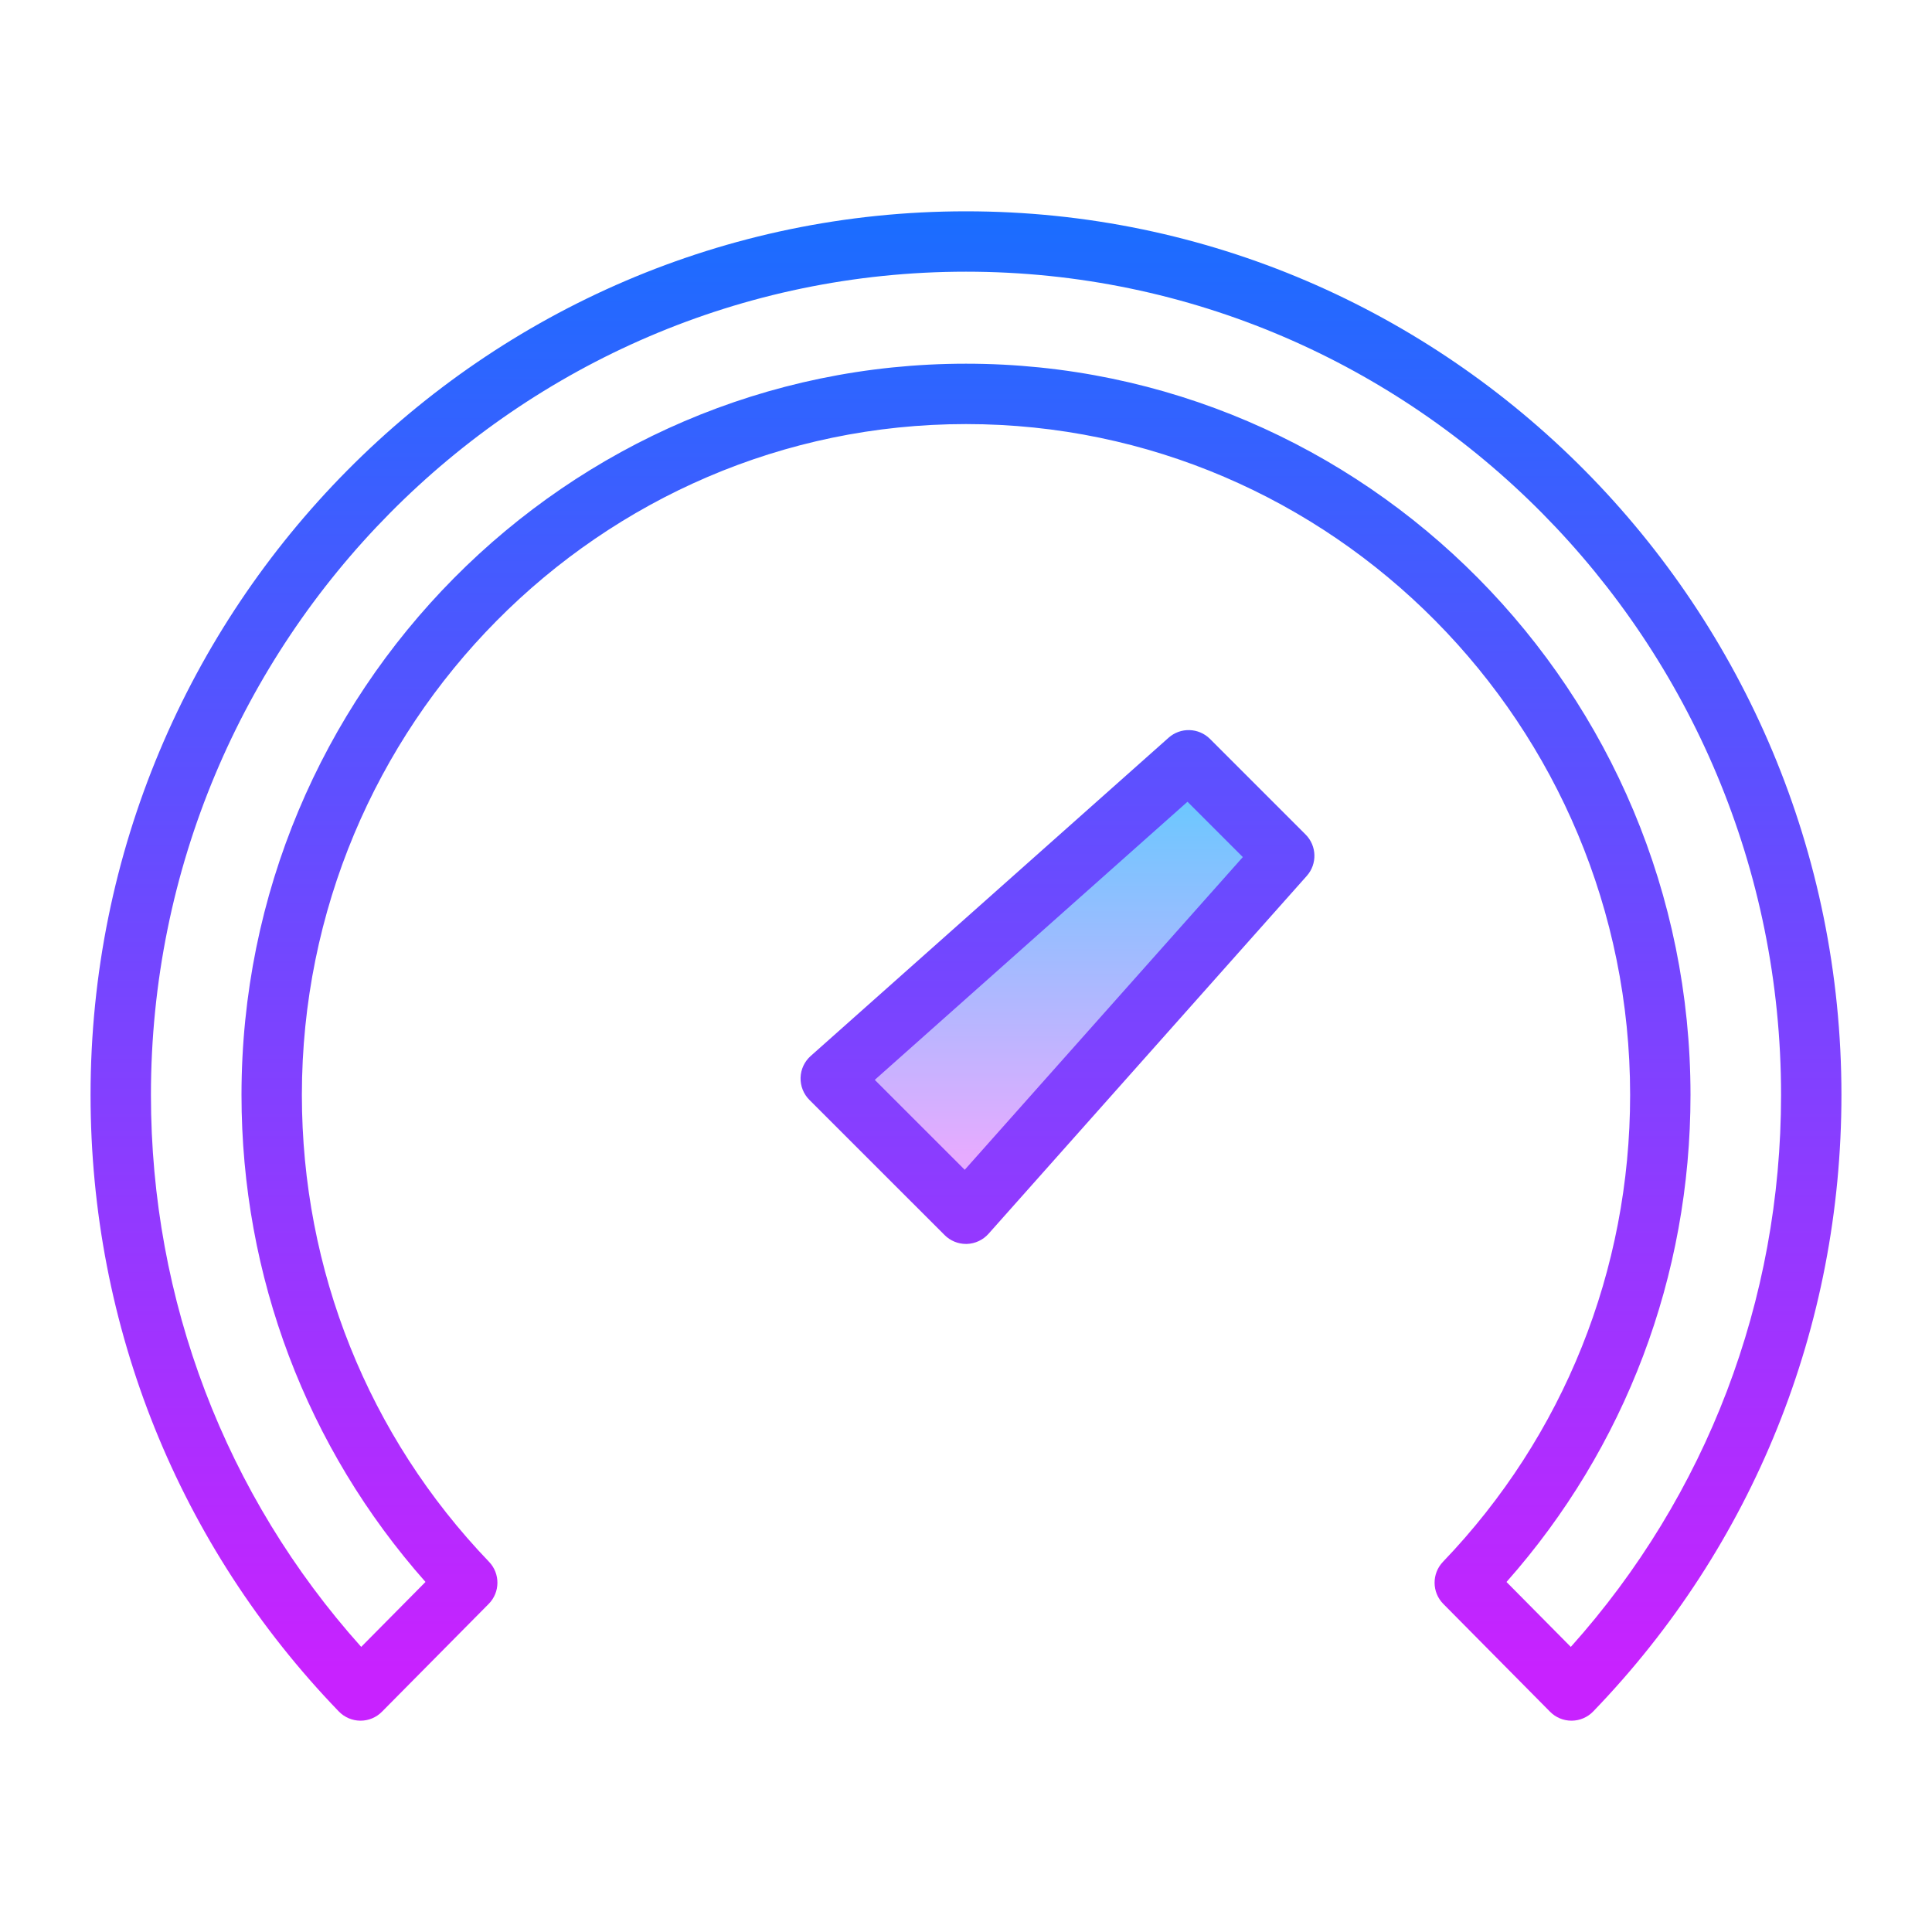
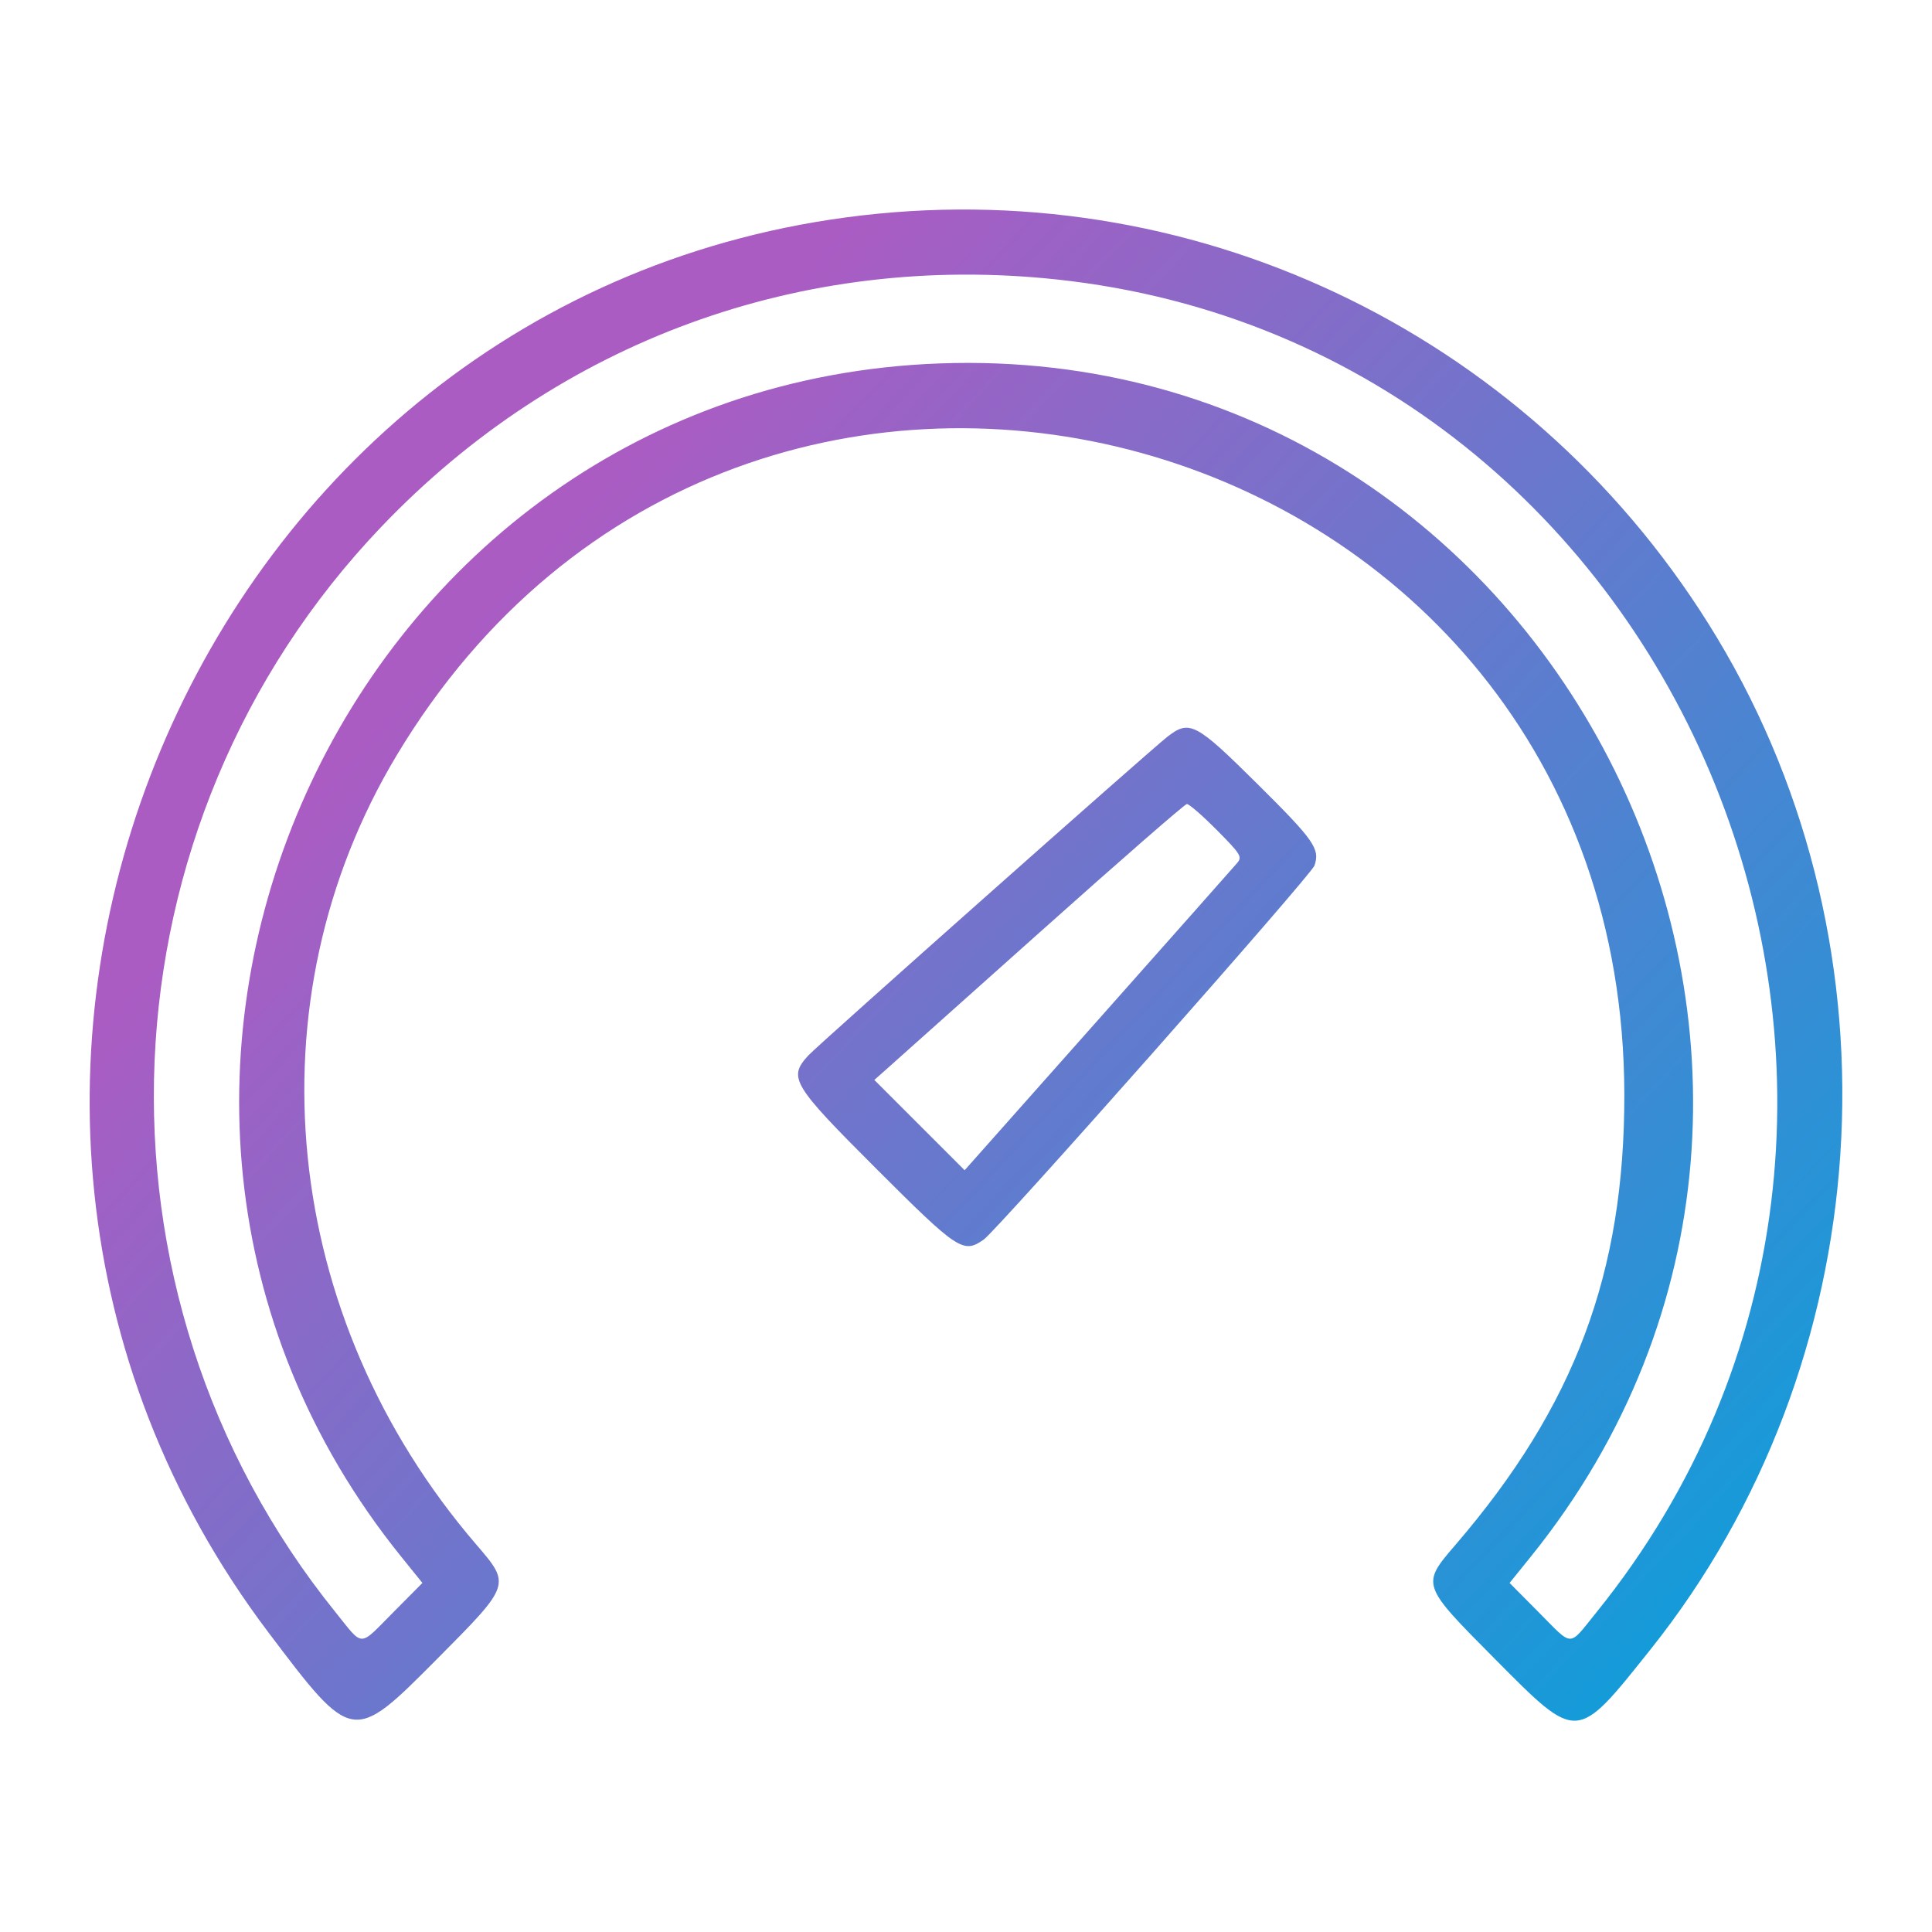
- <svg xmlns="http://www.w3.org/2000/svg" viewBox="0 0 64 64" width="512px" height="512px">
-   <linearGradient id="DGDfIQlgHoHp2L6K571Yza" x1="35.032" x2="35.032" y1="26.66" y2="38.264" gradientUnits="userSpaceOnUse">
-     <stop offset="0" stop-color="#6dc7ff" />
-     <stop offset="1" stop-color="#e6abff" />
-   </linearGradient>
-   <polygon fill="url(#DGDfIQlgHoHp2L6K571Yza)" points="32,40.208 27.52,35.728 39.376,25.184 42.544,28.352" />
-   <linearGradient id="DGDfIQlgHoHp2L6K571Yzb" x1="35.032" x2="35.032" y1="7.085" y2="55.332" gradientUnits="userSpaceOnUse">
-     <stop offset="0" stop-color="#1a6dff" />
-     <stop offset="1" stop-color="#c822ff" />
-   </linearGradient>
-   <path fill="url(#DGDfIQlgHoHp2L6K571Yzb)" d="M40.083,24.478c-0.375-0.374-0.976-0.392-1.372-0.04L26.855,34.981 c-0.206,0.183-0.327,0.442-0.335,0.718c-0.008,0.275,0.098,0.542,0.292,0.736l4.48,4.479c0.188,0.188,0.442,0.293,0.707,0.293 c0.01,0,0.02,0,0.029,0c0.275-0.009,0.535-0.13,0.718-0.336l10.543-11.856c0.352-0.396,0.334-0.997-0.04-1.371L40.083,24.478z M31.958,38.751l-2.98-2.979l10.359-9.213l1.833,1.833L31.958,38.751z" />
-   <linearGradient id="DGDfIQlgHoHp2L6K571Yzc" x1="32" x2="32" y1="7.085" y2="55.332" gradientUnits="userSpaceOnUse">
-     <stop offset="0" stop-color="#1a6dff" />
-     <stop offset="1" stop-color="#c822ff" />
-   </linearGradient>
-   <path fill="url(#DGDfIQlgHoHp2L6K571Yzc)" d="M32,7C16.009,7,3,20.132,3,36.272c0,7.674,2.92,14.927,8.223,20.422 c0.187,0.193,0.444,0.304,0.713,0.306c0.002,0,0.004,0,0.006,0c0.267,0,0.523-0.106,0.711-0.297l3.535-3.571 c0.382-0.385,0.387-1.004,0.011-1.396C12.202,47.569,10,42.077,10,36.272c0-12.254,9.869-22.224,22-22.224s22,9.97,22,22.224 c0,5.805-2.202,11.297-6.199,15.464c-0.375,0.392-0.371,1.011,0.011,1.396l3.535,3.571C51.535,56.894,51.791,57,52.058,57 c0.002,0,0.004,0,0.006,0c0.269-0.002,0.526-0.112,0.713-0.306C58.08,51.199,61,43.946,61,36.272C61,20.132,47.991,7,32,7z M52.035,54.556l-2.13-2.151C53.843,47.959,56,42.269,56,36.272c0-13.357-10.767-24.224-24-24.224S8,22.915,8,36.272 c0,5.996,2.157,11.687,6.095,16.132l-2.13,2.151C7.466,49.534,5,43.082,5,36.272C5,21.234,17.112,9,32,9s27,12.234,27,27.272 C59,43.082,56.534,49.534,52.035,54.556z" />
+ <svg xmlns="http://www.w3.org/2000/svg" id="svg" width="400" height="400" viewBox="0, 0, 400,400" version="1.1">
+   <defs id="defs255">
+     <linearGradient id="linear-gradient" x1="131.563" y1="92.962" x2="401.951" y2="345.384" gradientUnits="userSpaceOnUse">
+       <stop offset="0" stop-color="#aa5cc3" id="stop250" />
+       <stop offset="1" stop-color="#00a4dc" id="stop252" />
+     </linearGradient>
+   </defs>
+   <g id="svgg">
+     <path id="path0" d="M178.379 44.606 C 39.932 60.738,-29.156 225.741,55.554 337.950 C 72.992 361.049,73.024 361.054,90.461 343.501 C 105.835 328.024,105.793 328.147,98.579 319.747 C 58.108 272.623,51.535 207.373,82.124 156.391 C 154.308 36.086,336.084 86.269,336.300 226.563 C 336.357 263.537,326.053 291.066,301.421 319.747 C 294.207 328.147,294.165 328.024,309.539 343.501 C 326.729 360.806,326.297 360.832,341.702 341.525 C 389.032 282.206,394.638 197.033,355.493 132.031 C 318.355 70.364,249.406 36.330,178.379 44.606 M218.750 57.856 C 349.704 71.844,413.978 230.485,330.544 333.789 C 324.637 341.104,325.824 341.104,318.558 333.789 L 312.544 327.734 316.955 322.266 C 397.901 221.912,322.890 70.558,194.531 75.242 C 71.202 79.743,5.266 225.839,83.045 322.266 L 87.456 327.734 81.442 333.789 C 74.176 341.104,75.362 341.104,69.461 333.789 C 15.871 267.362,19.983 170.745,79.030 108.982 C 115.720 70.603,165.963 52.218,218.750 57.856 M241.707 152.528 C 238.213 155.237,169.365 216.340,167.383 218.491 C 163.119 223.120,163.955 224.518,181.452 241.999 C 198.339 258.871,199.444 259.600,203.649 256.655 C 206.528 254.638,271.454 181.231,272.147 179.209 C 273.333 175.747,272.101 173.984,260.327 162.305 C 247.576 149.655,246.287 148.978,241.707 152.528 M251.925 171.847 C 256.905 176.865,257.232 177.396,256.136 178.683 C 255.482 179.450,242.520 194.075,227.332 211.182 L 199.716 242.286 190.369 232.939 L 181.021 223.591 183.674 221.239 C 185.134 219.946,199.512 207.105,215.625 192.705 C 231.738 178.304,245.283 166.496,245.724 166.464 C 246.165 166.432,248.956 168.855,251.925 171.847 " style="fill:url(#linear-gradient)" stroke="none" fill="#000000" fill-rule="evenodd" />
+   </g>
</svg>
